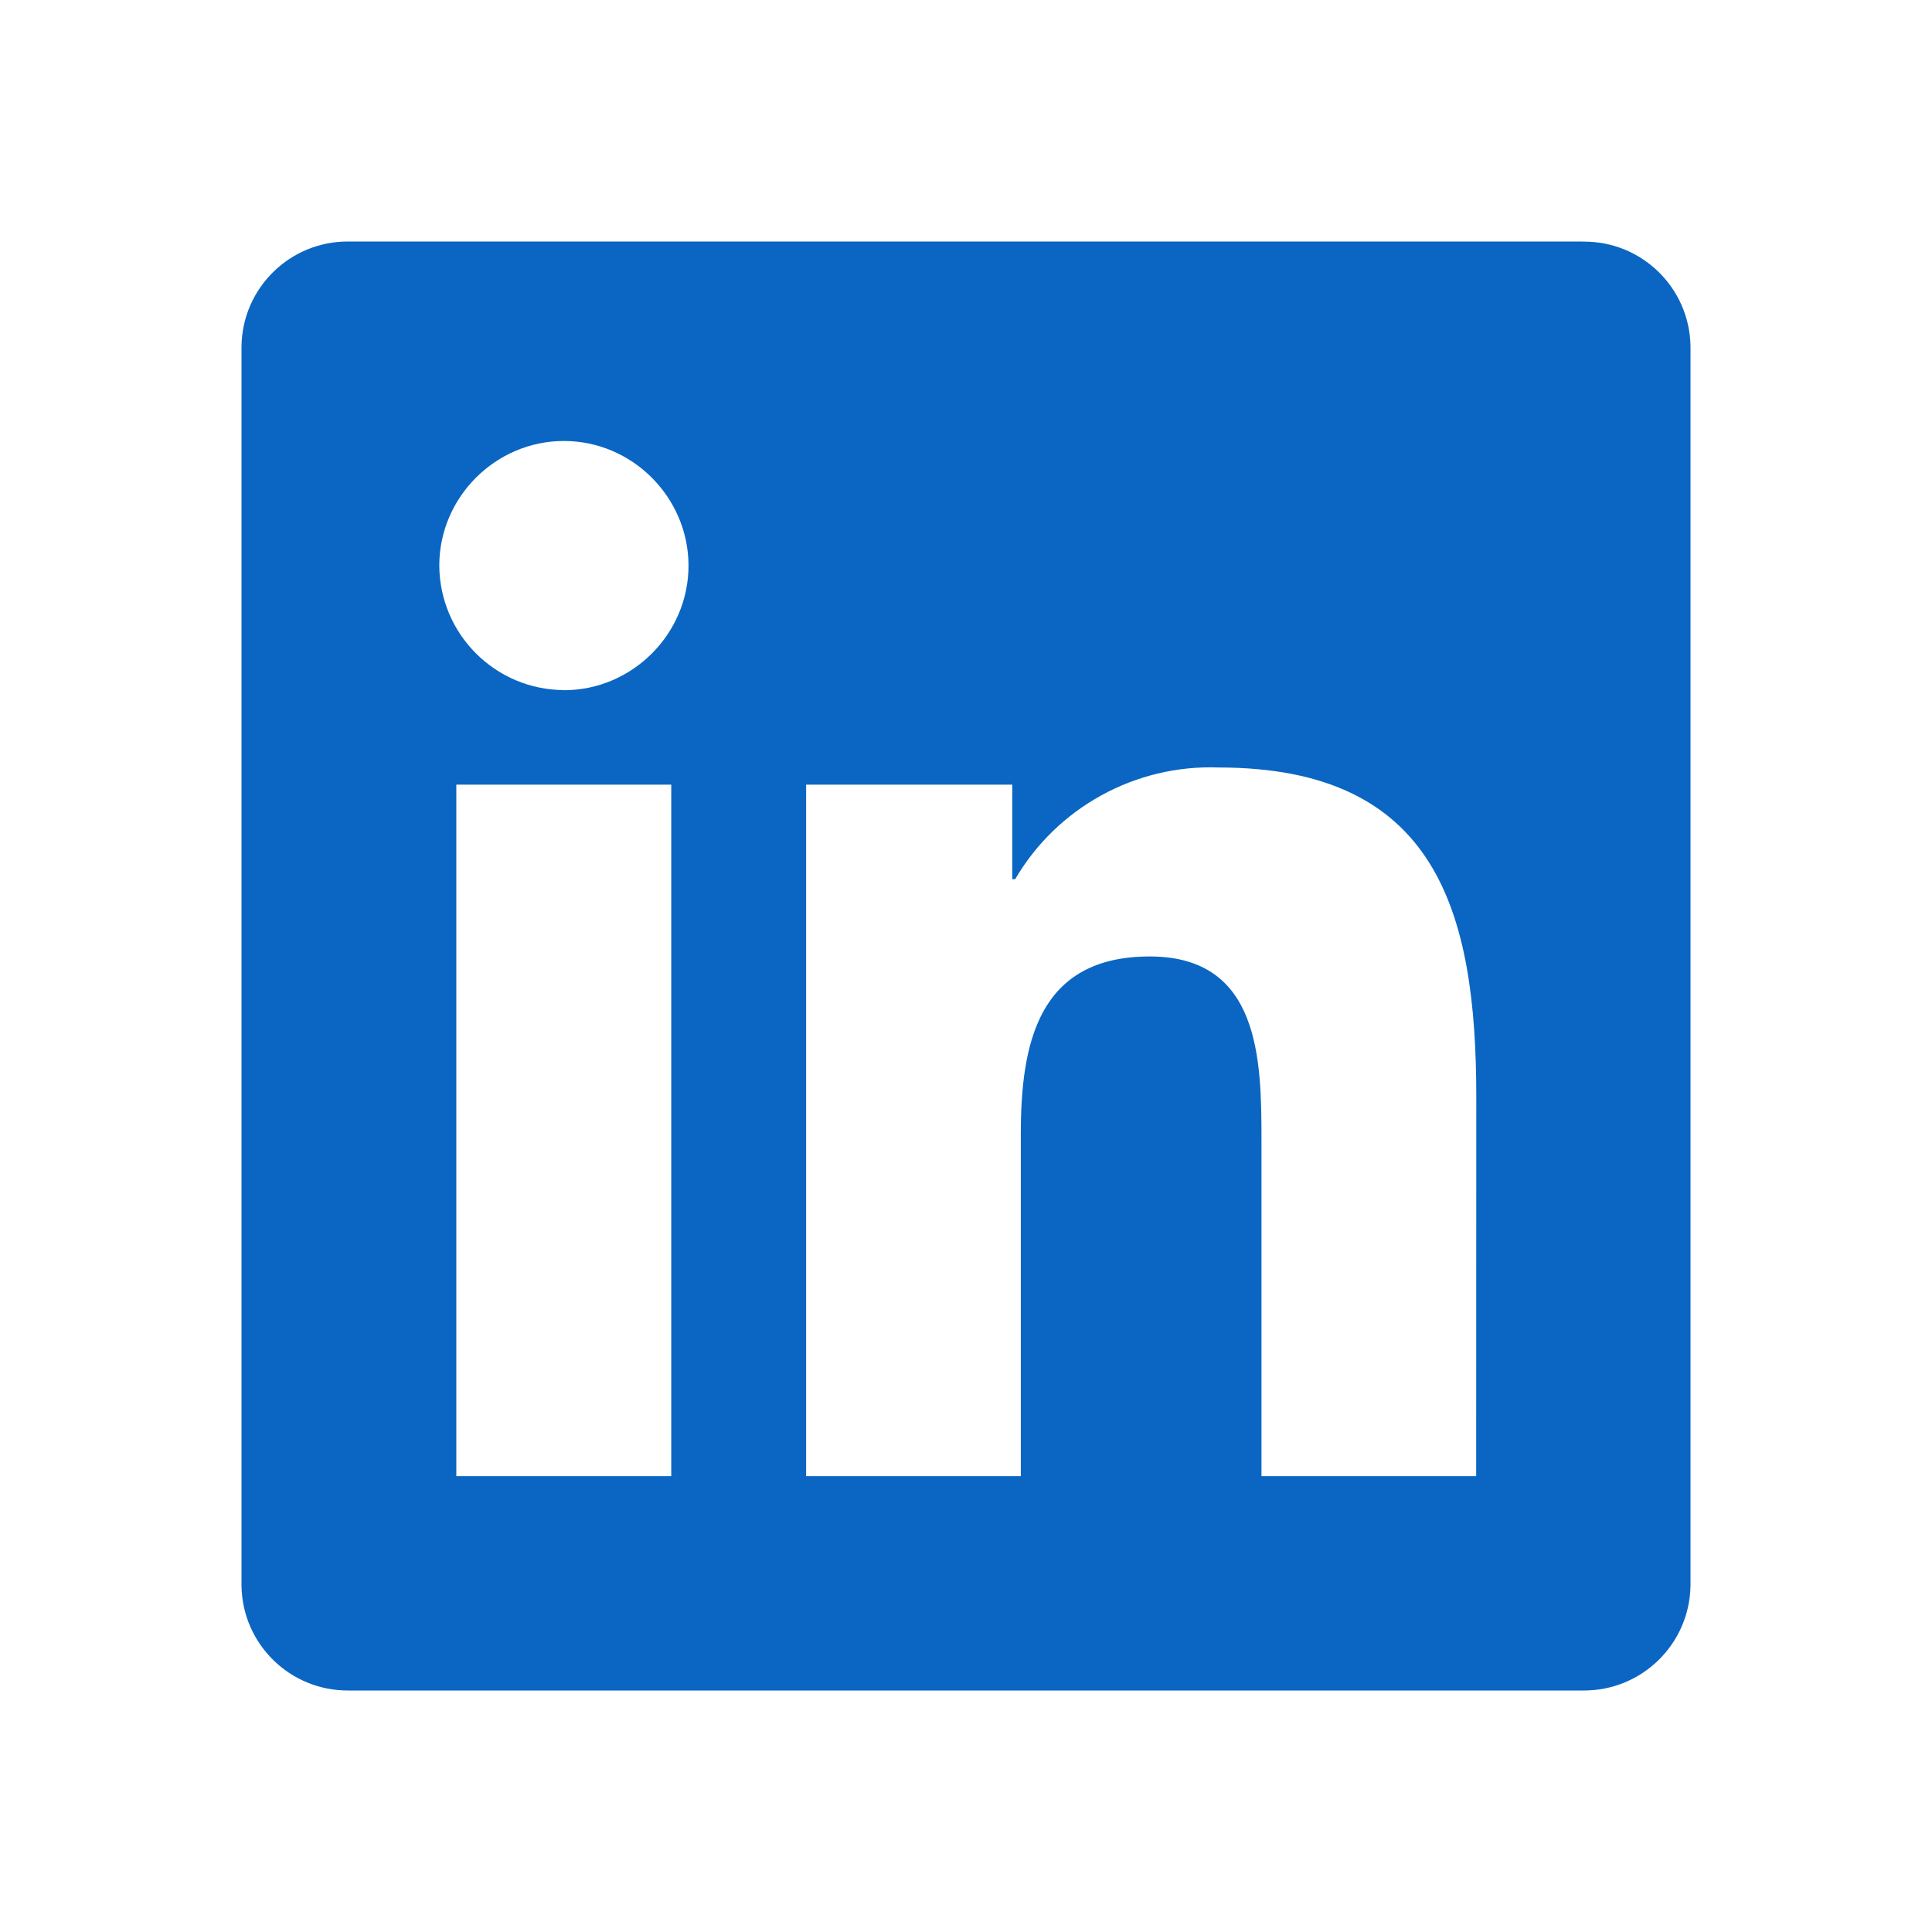
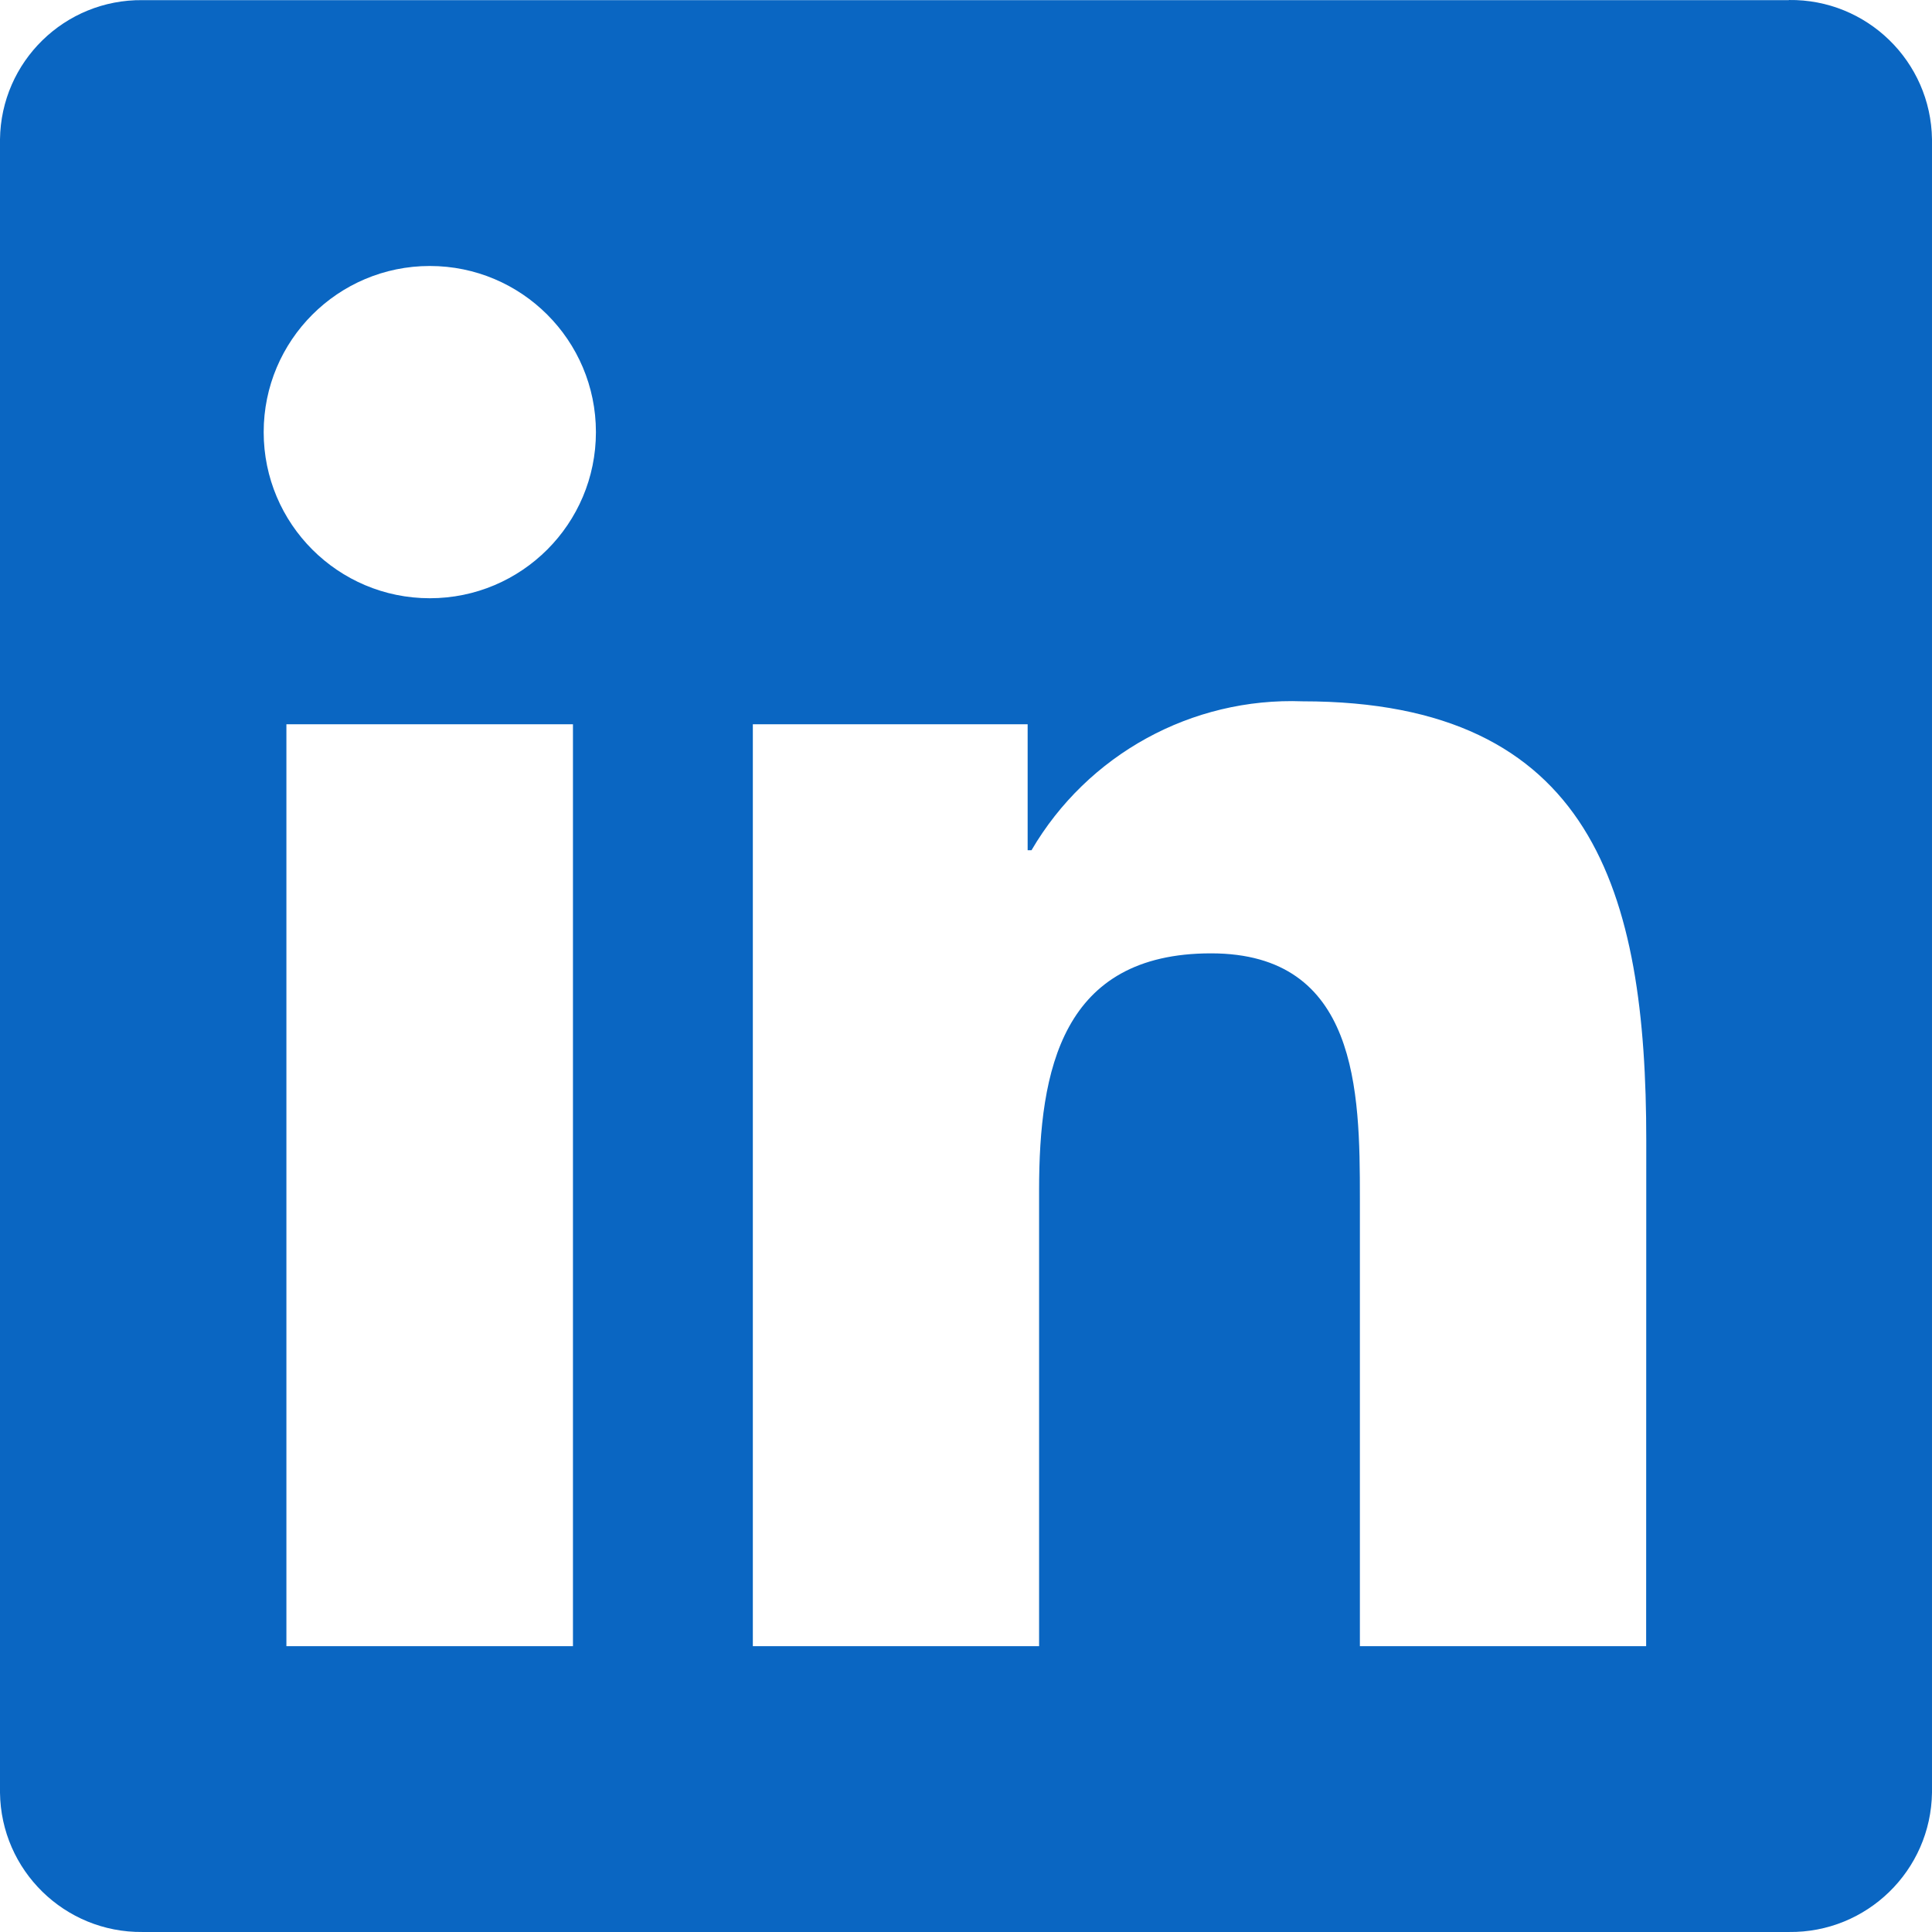
- <svg xmlns="http://www.w3.org/2000/svg" width="800px" height="800px" viewBox="0 0 16 16" fill="none">
-   <path fill="#0A66C2" d="M12.225 12.225h-1.778V9.44c0-.664-.012-1.519-.925-1.519-.926 0-1.068.724-1.068 1.47v2.834H6.676V6.498h1.707v.783h.024c.348-.594.996-.95 1.684-.925 1.802 0 2.135 1.185 2.135 2.728l-.001 3.14zM4.67 5.715a1.037 1.037 0 01-1.032-1.031c0-.566.466-1.032 1.032-1.032.566 0 1.031.466 1.032 1.032 0 .566-.466 1.032-1.032 1.032zm.889 6.51h-1.78V6.498h1.78v5.727zM13.11 2H2.885A.88.88 0 002 2.866v10.268a.88.88 0 00.885.866h10.226a.882.882 0 00.889-.866V2.865a.88.88 0 00-.889-.864z" />
+ <svg xmlns="http://www.w3.org/2000/svg" width="256" height="256" preserveAspectRatio="xMidYMid" viewBox="0 0 256 256">
+   <path d="M218.123 218.127h-37.931v-59.403c0-14.165-.253-32.4-19.728-32.4-19.756 0-22.779 15.434-22.779 31.369v60.43h-37.93V95.967h36.413v16.694h.51a39.907 39.907 0 0 1 35.928-19.733c38.445 0 45.533 25.288 45.533 58.186l-.016 67.013ZM56.955 79.27c-12.157.002-22.014-9.852-22.016-22.009-.002-12.157 9.851-22.014 22.008-22.016 12.157-.003 22.014 9.851 22.016 22.008A22.013 22.013 0 0 1 56.955 79.27m18.966 138.858H37.95V95.967h37.97v122.16ZM237.033.018H18.89C8.58-.098.125 8.161-.001 18.471v219.053c.122 10.315 8.576 18.582 18.89 18.474h218.144c10.336.128 18.823-8.139 18.966-18.474V18.454c-.147-10.33-8.635-18.588-18.966-18.453" fill="#0A66C2" />
</svg>
